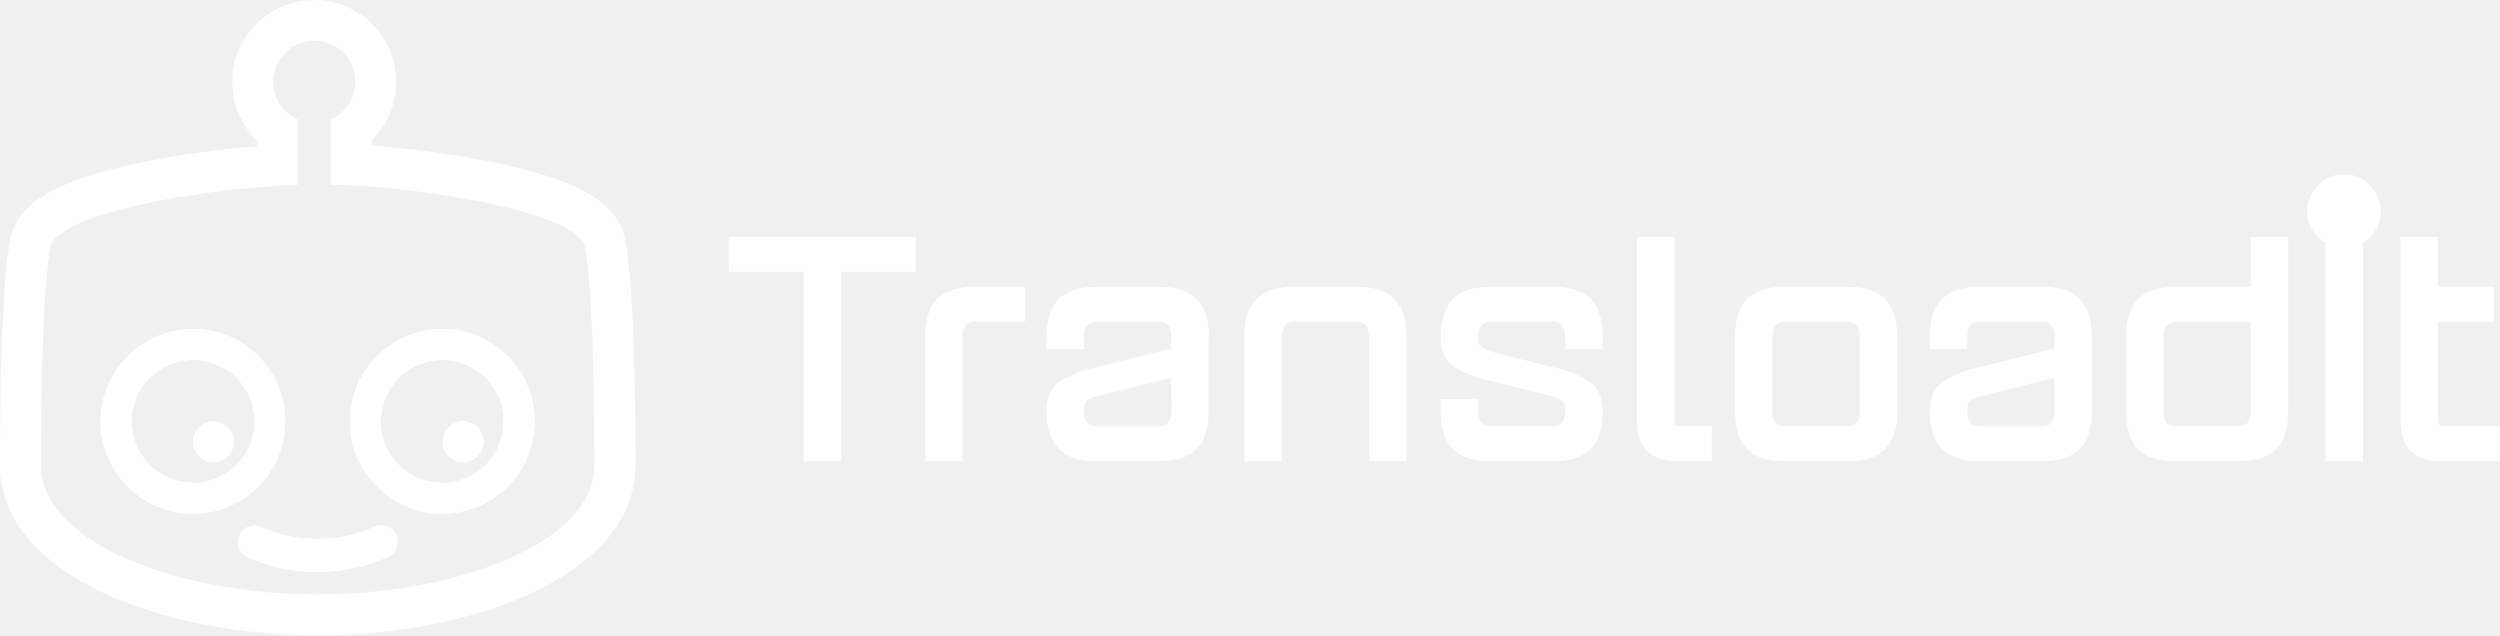
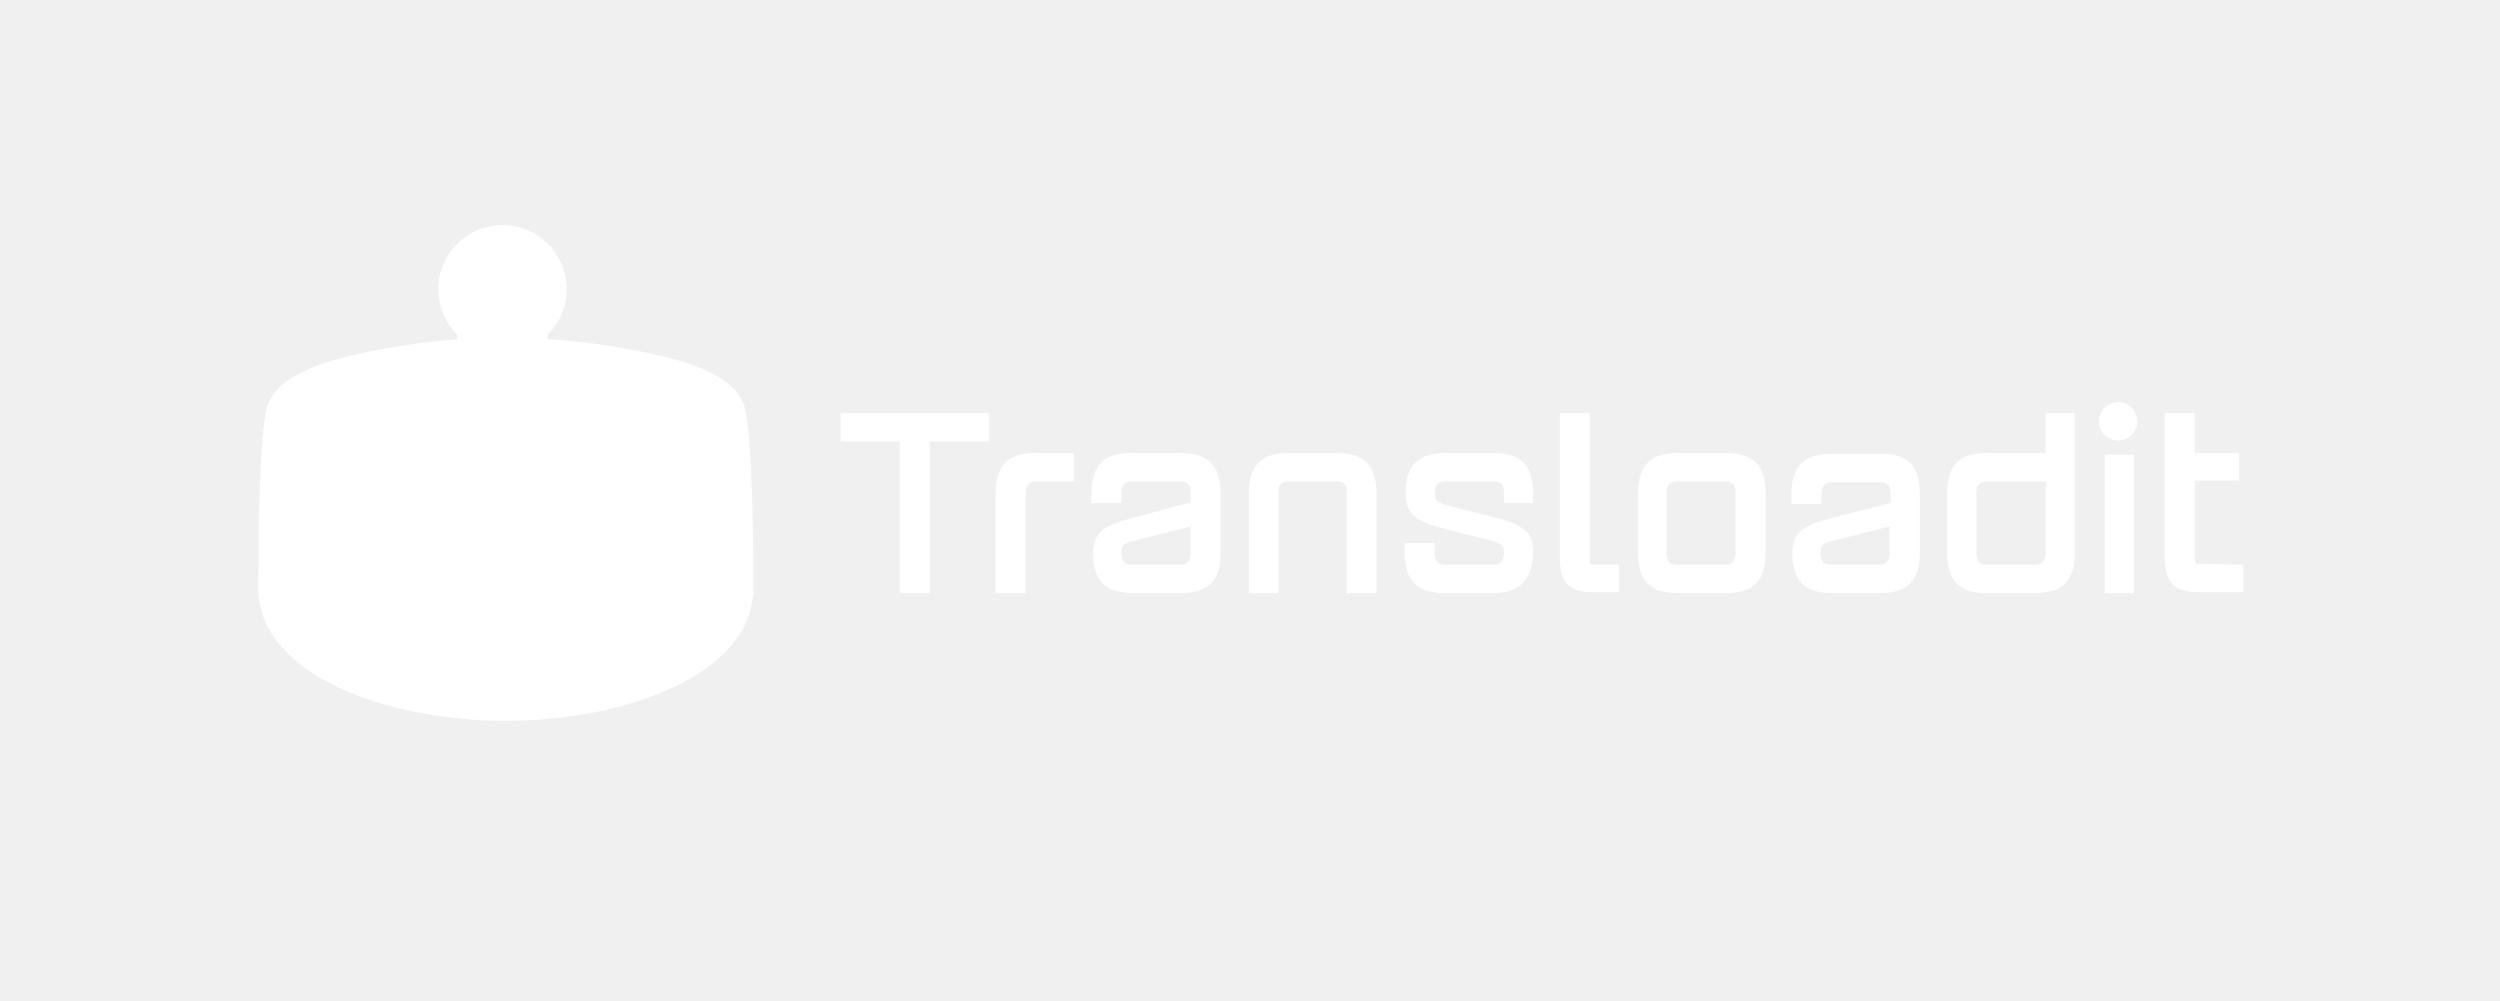
- <svg xmlns="http://www.w3.org/2000/svg" id="svg2985" viewBox="0 0 491.8 125">
-   <defs>
-     <style>.cls-1{fill:none;}.cls-2{clip-path:url(#clip-path);}.cls-3{fill:#fff;}</style>
-     <clipPath id="clip-path" transform="translate(0 0)">
-       <rect class="cls-1" width="491.8" height="125" />
-     </clipPath>
-   </defs>
-   <g id="g2993">
-     <g id="g2995">
-       <g class="cls-2">
-         <g id="g2997">
-           <g id="g3003">
-             <path id="path3005" class="cls-3" d="M46,86.9a4,4,0,1,1-4-4,4,4,0,0,1,4,4" transform="translate(0 0)" />
-           </g>
-           <g id="g3007">
-             <path id="path3009" class="cls-3" d="M38,95a12.1,12.1,0,1,1,12.1-12.1A12.1,12.1,0,0,1,38,95m0-30.25A18.15,18.15,0,1,0,56.11,82.86,18.14,18.14,0,0,0,38,64.71" transform="translate(0 0)" />
-           </g>
-           <g id="g3011">
-             <path id="path3013" class="cls-3" d="M77.74,105.09a3.25,3.25,0,0,1-1.3,4.37,31.87,31.87,0,0,1-14,3,31,31,0,0,1-13.91-3,3.22,3.22,0,1,1,3.09-5.66A25.26,25.26,0,0,0,62.46,106a25.87,25.87,0,0,0,10.9-2.22,3.22,3.22,0,0,1,4.38,1.3" transform="translate(0 0)" />
-           </g>
-           <g id="g3015">
-             <path id="path3017" class="cls-3" d="M95.09,86.9a4,4,0,1,1-4-4,4,4,0,0,1,4,4" transform="translate(0 0)" />
-           </g>
-           <g id="g3019">
-             <path id="path3021" class="cls-3" d="M87,95a12.1,12.1,0,1,1,12.1-12.1A12.11,12.11,0,0,1,87,95m0-30.25a18.15,18.15,0,1,0,18.15,18.15A18.15,18.15,0,0,0,87,64.71" transform="translate(0 0)" />
-           </g>
-           <g id="g3023">
-             <path id="path3025" class="cls-3" d="M62.5,116.94c-27.1,0-54.44-10-54.44-25.38,0-17.7.5-35.73,1.85-42.91C11.16,42,39.83,37,58.59,36.36V23.51a8.08,8.08,0,1,1,6.45,0V36.32c18.7.44,48.76,5.47,50.05,12.33,1.33,7.18,1.85,25.21,1.85,42.91,0,15.35-27.35,25.38-54.44,25.38M123,47.16c-1.35-7.22-9.18-11.8-26.21-15.29a197.68,197.68,0,0,0-23.69-3.22v-1a16.13,16.13,0,1,0-22.58,0v1.11A194,194,0,0,0,28.2,31.87C11.17,35.36,3.32,39.94,2,47.16.25,56.39,0,78.94,0,91.56,0,113.28,32.2,125,62.5,125S125,113.27,125,91.56c0-12.62-.26-35.17-2-44.4" transform="translate(0 0)" />
-           </g>
-           <g id="g3027">
-             <path id="path3029" class="cls-3" d="M46,86.9a4,4,0,1,1-4-4,4,4,0,0,1,4,4" transform="translate(0 0)" />
-           </g>
-           <g id="g3031">
-             <path id="path3033" class="cls-3" d="M38,95a12.1,12.1,0,1,1,12.1-12.1A12.1,12.1,0,0,1,38,95m0-30.25A18.15,18.15,0,1,0,56.11,82.86,18.14,18.14,0,0,0,38,64.71" transform="translate(0 0)" />
-           </g>
-           <g id="g3035">
-             <path id="path3037" class="cls-3" d="M77.74,105.09a3.25,3.25,0,0,1-1.3,4.37,31.87,31.87,0,0,1-14,3,31,31,0,0,1-13.91-3,3.22,3.22,0,1,1,3.09-5.66A25.26,25.26,0,0,0,62.46,106a25.87,25.87,0,0,0,10.9-2.22,3.22,3.22,0,0,1,4.38,1.3" transform="translate(0 0)" />
-           </g>
-           <g id="g3039">
-             <path id="path3041" class="cls-3" d="M95.09,86.9a4,4,0,1,1-4-4,4,4,0,0,1,4,4" transform="translate(0 0)" />
-           </g>
-           <g id="g3043">
-             <path id="path3045" class="cls-3" d="M87,95a12.1,12.1,0,1,1,12.1-12.1A12.11,12.11,0,0,1,87,95m0-30.25a18.15,18.15,0,1,0,18.15,18.15A18.15,18.15,0,0,0,87,64.71" transform="translate(0 0)" />
-           </g>
-           <g id="g3047">
-             <path id="path3049" class="cls-3" d="M38,95a12.1,12.1,0,1,1,12.1-12.1A12.1,12.1,0,0,1,38,95m0-30.25A18.15,18.15,0,1,0,56.11,82.86,18.14,18.14,0,0,0,38,64.71" transform="translate(0 0)" />
-           </g>
-           <g id="g3051">
-             <path id="path3053" class="cls-3" d="M46,86.9a4,4,0,1,1-4-4,4,4,0,0,1,4,4" transform="translate(0 0)" />
-           </g>
-           <g id="g3055">
-             <path id="path3057" class="cls-3" d="M87,95a12.1,12.1,0,1,1,12.1-12.1A12.11,12.11,0,0,1,87,95m0-30.25a18.15,18.15,0,1,0,18.15,18.15A18.15,18.15,0,0,0,87,64.71" transform="translate(0 0)" />
-           </g>
-           <g id="g3059">
-             <path id="path3061" class="cls-3" d="M95.09,86.9a4,4,0,1,1-4-4,4,4,0,0,1,4,4" transform="translate(0 0)" />
-           </g>
-           <g id="g3063">
-             <path id="path3065" class="cls-3" d="M76.44,109.46a31.82,31.82,0,0,1-14,3,31,31,0,0,1-13.91-3,3.22,3.22,0,1,1,3.09-5.66A25.26,25.26,0,0,0,62.46,106a25.87,25.87,0,0,0,10.9-2.22,3.23,3.23,0,1,1,3.08,5.67" transform="translate(0 0)" />
-           </g>
-           <g id="g3067">
-             <path id="path3069" class="cls-3" d="M180.15,53.47H165.43V90.74h-7.35V53.47H143.37V46.61h36.78Z" transform="translate(0 0)" />
-           </g>
-           <g id="g3071">
-             <path id="path3073" class="cls-3" d="M201.6,63.28h-9.81c-1.66,0-2.45,1-2.45,2.94V90.74H182V66.22c0-6.68,3.13-9.81,9.81-9.81h9.81Z" transform="translate(0 0)" />
-           </g>
-           <g id="g3075">
-             <path id="path3077" class="cls-3" d="M230.4,74.31,215.69,78c-2.2.55-2.45,1.29-2.45,2.94,0,2,.8,2.94,2.45,2.94H228c1.66,0,2.45-1,2.45-2.94Zm7.36-8.09V80.93c0,6.68-3.13,9.81-9.81,9.81H215.69c-6.68,0-9.8-3.13-9.8-9.81,0-2.94,1-5,3.12-6.19a21.25,21.25,0,0,1,6.68-2.51l14.71-3.68V66.22c0-2-.79-2.94-2.45-2.94H215.69c-1.65,0-2.45,1-2.45,2.94v2.45h-7.35V66.22c0-6.68,3.12-9.81,9.8-9.81H228c6.68,0,9.81,3.13,9.81,9.81" transform="translate(0 0)" />
-           </g>
-           <g id="g3079">
-             <path id="path3081" class="cls-3" d="M269.32,66.22c0-2-.8-2.94-2.45-2.94H254.61c-1.65,0-2.45,1-2.45,2.94V90.74H244.8V66.22c0-6.68,3.13-9.81,9.81-9.81h12.26c6.68,0,9.81,3.13,9.81,9.81V90.74h-7.36Z" transform="translate(0 0)" />
-           </g>
-           <g id="g3083">
-             <path id="path3085" class="cls-3" d="M305.48,90.74H293.22c-6.68,0-9.8-3.13-9.8-9.81V78.48h7.35v2.45c0,2,.8,2.94,2.45,2.94h12.26c1.66,0,2.45-1,2.45-2.94,0-1.41,0-2.08-2.45-2.94l-12.26-3.07a22.58,22.58,0,0,1-6.68-2.45c-2.14-1.28-3.12-3.31-3.12-6.25,0-6.68,3.12-9.81,9.8-9.81h12.26c6.68,0,9.81,3.13,9.81,9.81v2.45h-7.36V66.22c0-2-.79-2.94-2.45-2.94H293.22c-1.65,0-2.45,1-2.45,2.94,0,1.41,0,2.08,2.45,2.94l12.26,3.07a19.91,19.91,0,0,1,6.62,2.51c2.21,1.23,3.19,3.25,3.19,6.19,0,6.68-3.13,9.81-9.81,9.81" transform="translate(0 0)" />
-           </g>
-           <g id="g3087">
-             <path id="path3089" class="cls-3" d="M330.61,83.87h6.13v6.87h-6.13c-6.13,0-8.58-2.45-8.58-8.58V46.61h7.36V82.16c0,1.22.18,1.71,1.22,1.71" transform="translate(0 0)" />
-           </g>
-           <g id="g3091">
-             <path id="path3093" class="cls-3" d="M365.85,66.22c0-2-.79-2.94-2.45-2.94H351.14c-1.65,0-2.45,1-2.45,2.94V80.93c0,2,.8,2.94,2.45,2.94H363.4c1.66,0,2.45-1,2.45-2.94Zm7.36,0V80.93c0,6.68-3,9.81-9.81,9.81H351.14c-6.8,0-9.8-3.13-9.8-9.81V66.22c0-6.68,3-9.81,9.8-9.81H363.4c6.81,0,9.81,3.13,9.81,9.81" transform="translate(0 0)" />
-           </g>
-           <g id="g3095">
-             <path id="path3097" class="cls-3" d="M404.16,74.31,389.45,78c-2.21.55-2.45,1.29-2.45,2.94,0,2,.79,2.94,2.45,2.94h12.26c1.65,0,2.45-1,2.45-2.94Zm7.35-8.09V80.93c0,6.68-3.12,9.81-9.8,9.81H389.45c-6.68,0-9.81-3.13-9.81-9.81,0-2.94,1-5,3.13-6.19a21.06,21.06,0,0,1,6.68-2.51l14.71-3.68V66.22c0-2-.8-2.94-2.45-2.94H389.45c-1.66,0-2.45,1-2.45,2.94v2.45h-7.36V66.22c0-6.68,3.13-9.81,9.81-9.81h12.26c6.68,0,9.8,3.13,9.8,9.81" transform="translate(0 0)" />
-           </g>
-           <g id="g3099">
-             <path id="path3101" class="cls-3" d="M442.77,80.93V63.28H428.06c-1.65,0-2.45,1-2.45,2.94V80.93c0,2,.8,2.94,2.45,2.94h12.26c1.65,0,2.45-1,2.45-2.94m7.36-34.32V80.93c0,6.68-3,9.81-9.81,9.81H428.06c-6.8,0-9.81-3.13-9.81-9.81V66.22c0-6.68,3-9.81,9.81-9.81h14.71v-9.8Z" transform="translate(0 0)" />
-           </g>
-           <g id="g3103">
-             <path id="path3105" class="cls-3" d="M466.23,36.44a7.1,7.1,0,0,0-10.23,0,7.09,7.09,0,0,0,1.48,11.32v43h7.36v-43a7.18,7.18,0,0,0,1.39-11.3" transform="translate(0 0)" />
-           </g>
-           <g id="g3107">
-             <path id="path3109" class="cls-3" d="M491.8,83.87v6.87h-11c-6.13,0-8.58-2.45-8.58-8.58V46.61h7.35v9.8h11v6.87h-11V82.16c0,1.22.19,1.71,1.23,1.71Z" transform="translate(0 0)" />
-           </g>
-         </g>
-       </g>
+ <svg xmlns="http://www.w3.org/2000/svg" version="1.1" id="Layer_1" x="0px" y="0px" viewBox="0 0 300 120" style="enable-background:new 0 0 300 120;" xml:space="preserve">
+   <style type="text/css">
+ 	.st0{fill-rule:evenodd;clip-rule:evenodd;fill:#FFFFFF;}
+ 	.st1{fill:#FFFFFF;}
+ </style>
+   <g id="logos-transloadit-default">
+     <g id="Glyph" transform="translate(31, 27)">
+       <path id="path3025-path" class="st0" d="M25.6,16c-1.1-2.9-1.8-7.4-1.8-9c0-3,2.5-5.5,5.5-5.5c3.1,0,5.5,2.5,5.5,5.5    c0,1.6-0.7,6.1-1.7,9c9.5,0.5,22.8,3,23.4,6.2c0.7,3.7,0.9,12.9,0.9,21.9c0,7.8-14,13-27.8,13c-13.8,0-27.8-5.1-27.8-13    c0-9,0.3-18.3,0.9-21.9C3.5,19,16.2,16.6,25.6,16L25.6,16z" />
+       <path id="path3005" class="st1" d="M21.9,41.3c0,1.1-0.9,1.9-1.9,1.9s-1.9-0.9-1.9-1.9c0-1.1,0.9-1.9,1.9-1.9S21.9,40.3,21.9,41.3    " />
+       <path id="path3013" class="st1" d="M37,50c0.4,0.7,0.1,1.7-0.6,2.1c-0.1,0.1-2.7,1.4-6.6,1.4c-4,0-6.5-1.4-6.6-1.4    c-0.7-0.4-1-1.3-0.6-2.1c0.4-0.7,1.3-1,2.1-0.6c0.1,0,2,1.1,5.1,1.1c3.1,0,5.2-1.1,5.2-1.1C35.6,49,36.6,49.2,37,50" />
+       <path id="path3017" class="st1" d="M45.2,41.3c0,1.1-0.9,1.9-1.9,1.9c-1.1,0-1.9-0.9-1.9-1.9c0-1.1,0.9-1.9,1.9-1.9    C44.4,39.4,45.2,40.3,45.2,41.3" />
+       <path id="path3021" class="st1" d="M41.4,45.2c-3.2,0-5.8-2.6-5.8-5.8c0-3.2,2.6-5.8,5.8-5.8c3.2,0,5.8,2.6,5.8,5.8    C47.1,42.6,44.6,45.2,41.4,45.2 M41.4,30.8c-4.8,0-8.6,3.9-8.6,8.6c0,4.8,3.9,8.6,8.6,8.6c4.8,0,8.6-3.9,8.6-8.6    C50,34.6,46.2,30.8,41.4,30.8" />
+       <path id="path3025" class="st1" d="M3.9,43.5c0-8.4,0.2-17,0.9-20.4C5.4,20,19,17.6,27.9,17.3v-6.1c-1.3-0.6-2.3-1.9-2.3-3.5    c0-2.1,1.7-3.8,3.8-3.8c2.1,0,3.8,1.7,3.8,3.8c0,1.6-0.9,2.9-2.3,3.5v6.1c8.9,0.2,23.1,2.6,23.7,5.8c0.6,3.4,0.9,12,0.9,20.4    c0,7.3-13,12-25.8,12C16.9,55.6,3.9,50.8,3.9,43.5z M46,15.2c-3.5-0.7-7.5-1.3-11.3-1.5v-0.5c1.4-1.4,2.3-3.4,2.3-5.5    c0-4.2-3.4-7.7-7.7-7.7c-4.2,0-7.7,3.4-7.7,7.7c0,2.1,0.9,4.1,2.3,5.5v0.5c-3.6,0.3-7.3,0.8-10.6,1.5C5.3,16.8,1.6,19,0.9,22.4    C0.1,26.8,0,37.5,0,43.6c0,10.3,15.3,15.9,29.7,15.9s29.7-5.6,29.7-15.9c0-6-0.1-16.7-0.9-21.1C57.9,19,54.1,16.8,46,15.2z" />
+       <path id="path3033" class="st1" d="M18.1,45.2c-3.2,0-5.7-2.6-5.7-5.8c0-3.2,2.6-5.8,5.7-5.8c3.2,0,5.8,2.6,5.8,5.8    C23.8,42.6,21.2,45.2,18.1,45.2 M18.1,30.8c-4.8,0-8.6,3.9-8.6,8.6c0,4.8,3.9,8.6,8.6,8.6c4.8,0,8.6-3.9,8.6-8.6    C26.7,34.6,22.8,30.8,18.1,30.8" />
+     </g>
+     <g id="Letters" transform="translate(100.8734, 48.26582)">
+       <polyline id="Shape" class="st1" points="17.8,4.7 10.7,4.7 10.7,22.9 7.1,22.9 7.1,4.7 0,4.7 0,1.3 17.8,1.3 17.8,4.7   " />
+       <path id="Shape_1_" class="st1" d="M28.1,9.5h-4.7c-0.8,0-1.2,0.5-1.2,1.4v12h-3.6v-12c0-3.3,1.5-4.8,4.7-4.8h4.7V9.5" />
+       <path id="Shape_2_" class="st1" d="M42,14.9l-7.1,1.8c-1.1,0.3-1.2,0.6-1.2,1.4c0,1,0.4,1.4,1.2,1.4h5.9c0.8,0,1.2-0.5,1.2-1.4    L42,14.9L42,14.9L42,14.9z M45.6,10.9v7.2c0,3.3-1.5,4.8-4.7,4.8h-5.9c-3.2,0-4.7-1.5-4.7-4.8c0-1.4,0.5-2.4,1.5-3    c1.1-0.6,1.7-0.8,3.2-1.2L42,12v-1.1c0-1-0.4-1.4-1.2-1.4h-5.9c-0.8,0-1.2,0.5-1.2,1.4v1.2h-3.6v-1.2c0-3.3,1.5-4.8,4.7-4.8h5.9    C44.1,6.1,45.6,7.6,45.6,10.9L45.6,10.9z" />
+       <path id="Shape_3_" class="st1" d="M60.8,10.9c0-1-0.4-1.4-1.2-1.4h-5.9c-0.8,0-1.2,0.5-1.2,1.4v12H49v-12c0-3.3,1.5-4.8,4.7-4.8    h5.9c3.2,0,4.7,1.5,4.7,4.8v12h-3.6V10.9" />
+       <path id="Shape_4_" class="st1" d="M78.3,22.9h-5.9c-3.2,0-4.7-1.5-4.7-4.8v-1.2h3.6v1.2c0,1,0.4,1.4,1.2,1.4h5.9    c0.8,0,1.2-0.5,1.2-1.4c0-0.7,0-1-1.2-1.4l-5.9-1.5c-1.5-0.4-2.2-0.6-3.2-1.2c-1-0.6-1.5-1.6-1.5-3.1c0-3.3,1.5-4.8,4.7-4.8h5.9    c3.2,0,4.7,1.5,4.7,4.8v1.2h-3.5v-1.2c0-1-0.4-1.4-1.2-1.4h-5.9c-0.8,0-1.2,0.5-1.2,1.4c0,0.7,0,1,1.2,1.4l5.9,1.5    c1.5,0.4,2.2,0.6,3.2,1.2c1.1,0.6,1.5,1.6,1.5,3C83,21.3,81.5,22.9,78.3,22.9" />
+       <path id="Shape_5_" class="st1" d="M90.4,19.5h3v3.3h-3c-3,0-4.1-1.2-4.1-4.2V1.3h3.6v17.3C89.8,19.3,89.9,19.5,90.4,19.5" />
+       <path id="Shape_6_" class="st1" d="M107.4,10.9c0-1-0.4-1.4-1.2-1.4h-5.9c-0.8,0-1.2,0.5-1.2,1.4v7.2c0,1,0.4,1.4,1.2,1.4h5.9    c0.8,0,1.2-0.5,1.2-1.4L107.4,10.9L107.4,10.9z M111,10.9v7.2c0,3.3-1.5,4.8-4.7,4.8h-5.9c-3.3,0-4.7-1.5-4.7-4.8v-7.2    c0-3.3,1.5-4.8,4.7-4.8h5.9C109.5,6.1,111,7.6,111,10.9L111,10.9z" />
+       <path id="Shape_7_" class="st1" d="M125.9,14.9l-7.1,1.8c-1.1,0.3-1.2,0.6-1.2,1.4c0,1,0.4,1.4,1.2,1.4h5.9c0.8,0,1.2-0.5,1.2-1.4    V14.9L125.9,14.9z M129.5,10.9v7.2c0,3.3-1.5,4.8-4.7,4.8h-5.9c-3.2,0-4.7-1.5-4.7-4.8c0-1.4,0.5-2.4,1.5-3    c1.1-0.6,1.7-0.8,3.2-1.2l7.1-1.8v-1.1c0-1-0.4-1.4-1.2-1.4h-5.9c-0.8,0-1.2,0.5-1.2,1.4v1.2h-3.6v-1.2c0-3.3,1.5-4.8,4.7-4.8h5.9    C128,6.1,129.5,7.6,129.5,10.9L129.5,10.9z" />
+       <path id="Shape_8_" class="st1" d="M144.6,18.1V9.5h-7.1c-0.8,0-1.2,0.5-1.2,1.4v7.2c0,1,0.4,1.4,1.2,1.4h5.9    C144.2,19.5,144.6,19,144.6,18.1z M148.1,1.3v16.8c0,3.3-1.5,4.8-4.7,4.8h-5.9c-3.3,0-4.7-1.5-4.7-4.8v-7.2c0-3.3,1.4-4.8,4.7-4.8    h7.1V1.3L148.1,1.3L148.1,1.3z" />
+       <polygon id="Path" class="st1" points="155.2,6.3 155.2,22.9 151.7,22.9 151.7,6.3   " />
+       <circle id="Oval" class="st0" cx="153.3" cy="2.3" r="2.3" />
+       <path id="Shape_9_" class="st1" d="M168.3,19.5v3.3h-5.3c-3,0-4.1-1.2-4.1-4.2V1.3h3.6v4.8h5.3v3.3h-5.3v9.2    c0,0.6,0.1,0.8,0.6,0.8L168.3,19.5" />
    </g>
  </g>
</svg>
